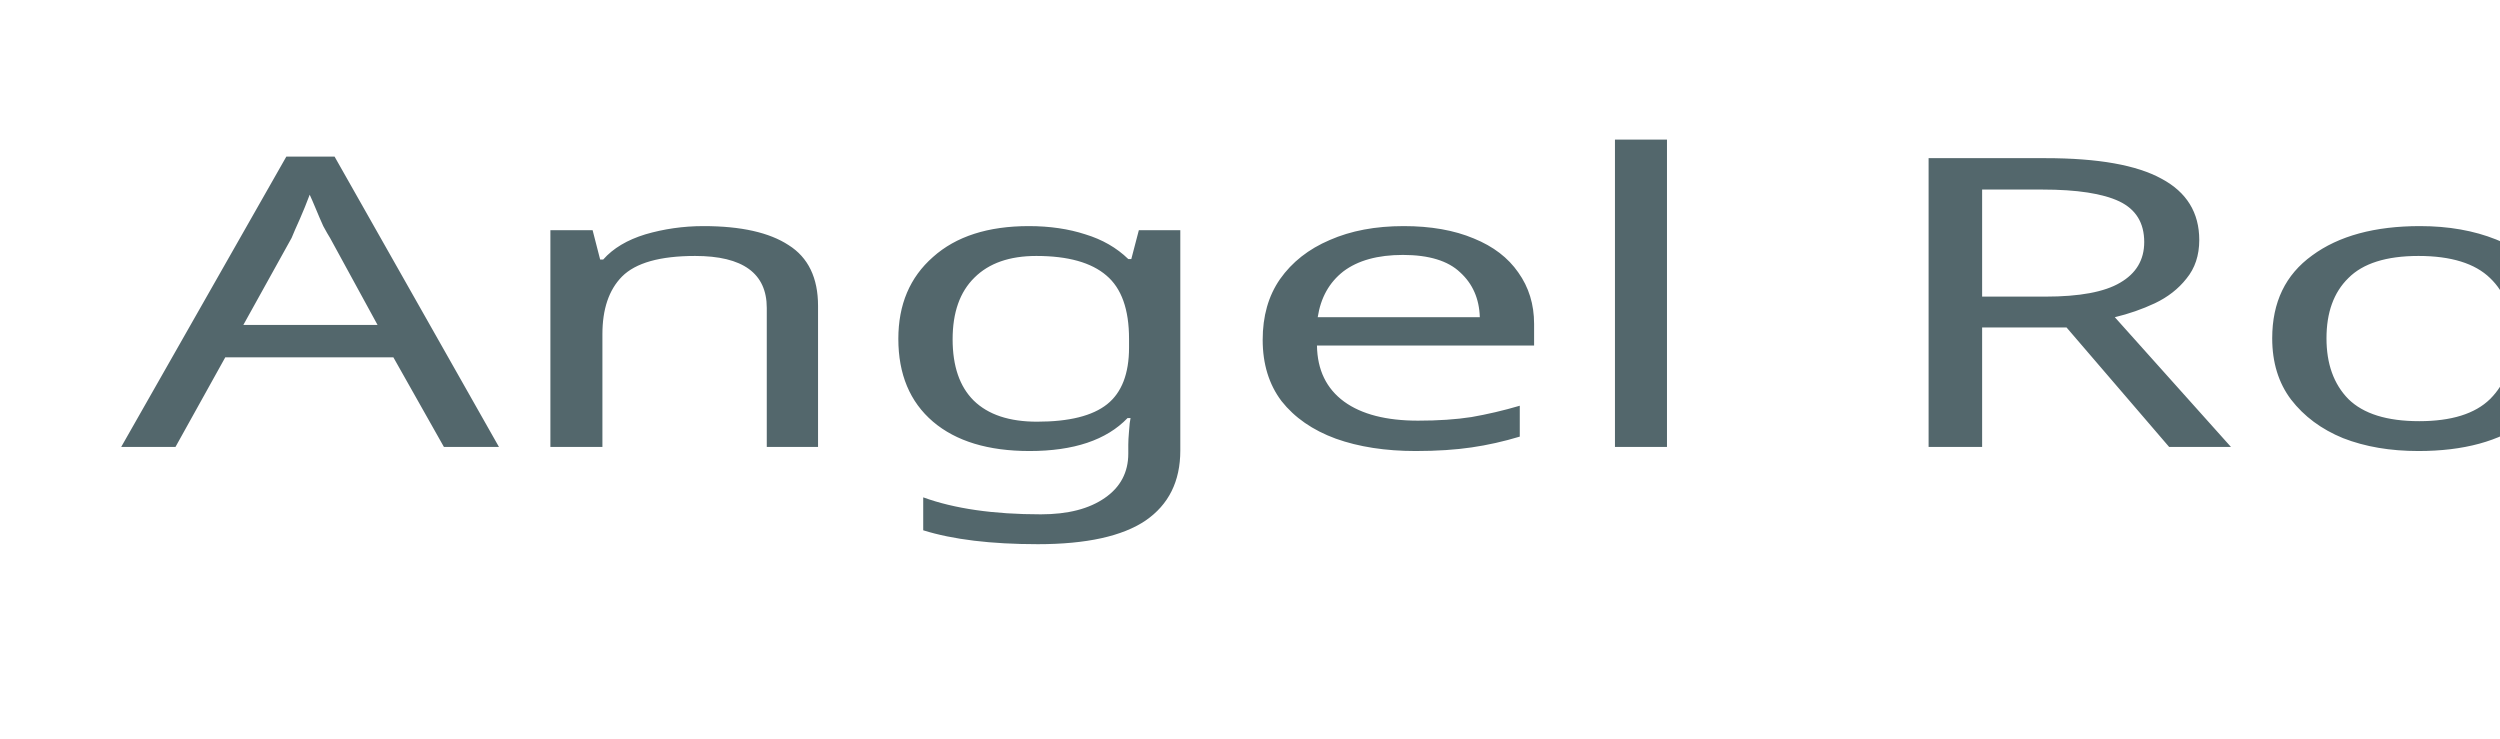
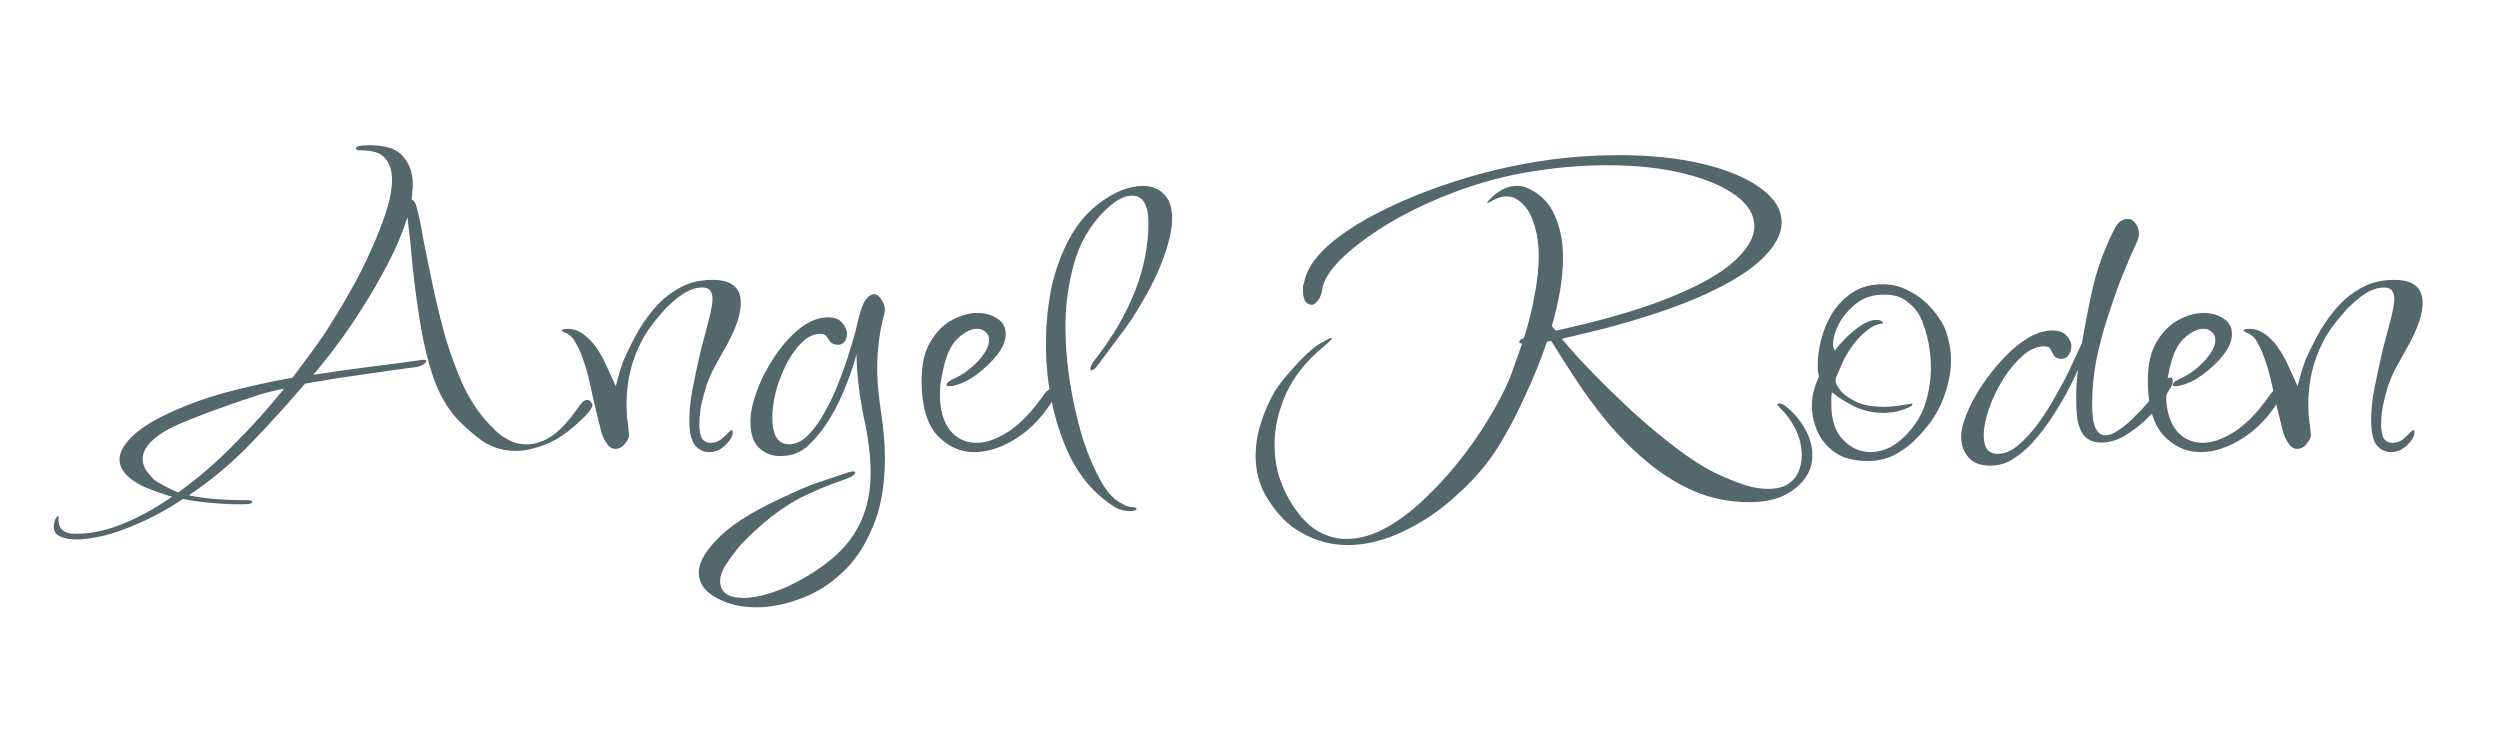
- <svg xmlns="http://www.w3.org/2000/svg" width="237" height="70" viewBox="0 0 62.706 18.521" version="1.1" id="svg8">
-   <defs id="defs2" />
-   <g id="layer1" transform="translate(0,-278.4792)">
-     <flowRoot xml:space="preserve" id="flowRoot815" style="font-style:normal;font-weight:normal;font-size:85.333px;line-height:1.25;font-family:sans-serif;letter-spacing:0px;word-spacing:0px;fill:#000000;fill-opacity:1;stroke:none" transform="scale(0.2645833)">
-       <flowRegion id="flowRegion817">
-         <rect id="rect819" width="434.286" height="274.286" x="202.857" y="419.663" />
-       </flowRegion>
-       <flowPara id="flowPara821" />
-     </flowRoot>
-     <text xml:space="preserve" style="font-style:normal;font-weight:normal;font-size:12.277px;line-height:1.25;font-family:sans-serif;letter-spacing:0px;word-spacing:0px;fill:#53676c;fill-opacity:1;stroke:none;stroke-width:0.144;" x="2.512" y="350.607" id="text885" transform="scale(1.210297,0.8262439)">
-       <tspan id="tspan883" x="2.512" y="350.607" style="font-style:normal;font-variant:normal;font-weight:normal;font-stretch:normal;font-family:Inspiration;-inkscape-font-specification:Inspiration;stroke-width:0.144;fill:#53676c;">Angel Roden</tspan>
-     </text>
+ <svg xmlns="http://www.w3.org/2000/svg" width="237" height="70" version="1.1" viewBox="0 0 62.706 18.521">
+   <g transform="translate(0 -278.48)">
+     <g transform="scale(1.2103 .82624)" fill="#53676c" stroke-width=".144" aria-label="Angel Roden">
+       <path d="m1.653 353.42q-0.27 0.012-0.417-0.098-0.16-0.11-0.11-0.417 0-0.037 0.025-0.11 0.025-0.074 0.061-0.098-0.012 0.307 0.074 0.43t0.282 0.123q0.479 0 0.982-0.307 0.516-0.307 1.019-0.823-0.123-0.037-0.319-0.147-0.184-0.098-0.282-0.16-0.491-0.356-0.491-0.823 0-0.356 0.319-0.773 0.319-0.417 1.044-0.847 0.467-0.282 1.08-0.503 0.614-0.221 1.142-0.356 0.184-0.356 0.356-0.7 0.172-0.344 0.331-0.688 0.061-0.135 0.221-0.516 0.16-0.381 0.356-0.896t0.368-1.093q0.184-0.589 0.307-1.142t0.123-0.982q0-0.417-0.147-0.651-0.135-0.233-0.491-0.233h-0.012q-0.098 0-0.098-0.061t0.123-0.086q0.589-0.061 0.823 0.282 0.233 0.344 0.233 0.908 0 0.098-0.012 0.209 0 0.111-0.012 0.233 0.074 0.061 0.098 0.209 0.074 0.393 0.147 1.031 0.086 0.638 0.196 1.4 0.11 0.761 0.258 1.547 0.16 0.773 0.368 1.461 0.221 0.675 0.516 1.142 0.061 0.098 0.172 0.258 0.11 0.147 0.27 0.27t0.356 0.123q0.209 0 0.43-0.172 0.196-0.16 0.368-0.442t0.319-0.602q0.074-0.135 0.135-0.135 0.061 0 0.086 0.074 0.037 0.061 0.025 0.123-0.049 0.16-0.209 0.381-0.147 0.209-0.307 0.393-0.16 0.172-0.258 0.246-0.221 0.172-0.43 0.246-0.196 0.086-0.368 0.086-0.405 0-0.712-0.307-0.295-0.319-0.516-0.663-0.307-0.491-0.491-1.24-0.172-0.749-0.27-1.621-0.098-0.872-0.16-1.719-0.049-0.847-0.11-1.547-0.147 0.688-0.405 1.412-0.258 0.724-0.528 1.338-0.258 0.602-0.43 0.933-0.27 0.552-0.589 1.105 0.565-0.135 1.179-0.246t1.08-0.209h0.037q0.049 0 0.049 0.037t-0.061 0.098-0.16 0.086q-0.528 0.098-1.142 0.233-0.614 0.123-1.154 0.27-0.565 0.97-1.142 1.841-0.577 0.872-1.264 1.547 0.467 0.147 1.191 0.147h0.025q0.098 0 0.098 0.049 0 0.074-0.147 0.074-0.344 0.012-0.675-0.037-0.331-0.037-0.614-0.123-0.54 0.528-1.093 0.847-0.54 0.331-1.044 0.381zm2.038-1.424q0.589-0.614 1.142-1.436 0.565-0.823 1.056-1.719-0.16 0.049-0.331 0.111-0.172 0.061-0.331 0.147-0.209 0.098-0.565 0.282-0.356 0.184-0.712 0.393-0.344 0.196-0.528 0.356-0.246 0.221-0.356 0.43t-0.11 0.405q0 0.172 0.061 0.331 0.074 0.16 0.172 0.307 0.061 0.074 0.221 0.196 0.172 0.135 0.282 0.196z" />
+       <path d="m14.691 350.77q-0.16 0-0.282-0.196-0.123-0.209-0.123-0.786 0-0.454 0.074-0.994 0.074-0.552 0.16-1.093 0.098-0.54 0.172-0.958 0.074-0.43 0.074-0.626 0-0.344-0.209-0.344-0.196 0-0.405 0.196-0.196 0.196-0.381 0.479-0.172 0.282-0.307 0.552-0.123 0.258-0.16 0.381-0.172 0.479-0.246 0.958-0.074 0.467-0.074 0.97 0 0.209 0.012 0.43 0.025 0.221 0.037 0.454 0.025 0.123-0.074 0.307-0.086 0.172-0.209 0.172-0.086 0-0.147-0.11-0.061-0.11-0.086-0.196-0.049-0.147-0.074-0.307-0.025-0.172-0.049-0.295-0.086-0.503-0.16-1.019-0.074-0.528-0.209-1.019-0.037-0.135-0.098-0.282-0.049-0.16-0.16-0.258-0.025-0.025-0.074-0.049-0.049-0.037-0.049-0.061 0-0.049 0.135-0.049 0.147 0 0.295 0.147 0.147 0.147 0.27 0.393 0.147 0.307 0.246 0.651 0.11 0.344 0.172 0.552 0.074-0.442 0.16-0.786 0.086-0.295 0.233-0.7 0.147-0.417 0.368-0.81 0.221-0.405 0.528-0.663 0.307-0.27 0.712-0.27 0.589 0 0.589 0.688 0 0.356-0.123 0.786-0.123 0.417-0.27 0.773-0.135 0.356-0.184 0.491-0.061 0.172-0.135 0.467-0.061 0.295-0.11 0.614-0.037 0.319-0.037 0.589 0 0.233 0.049 0.393 0.061 0.147 0.184 0.147 0.123 0 0.221-0.11 0.098-0.123 0.16-0.221 0.074-0.098 0.074-0.037 0.025 0.184-0.135 0.417-0.147 0.233-0.356 0.233z" />
+       <path d="m15.673 355.48q-0.491 0-0.835-0.295-0.356-0.282-0.356-0.761t0.454-1.117 1.535-1.326q0.246-0.172 0.516-0.307 0.282-0.135 0.577-0.282 0.074-0.037 0.11-0.037 0.049 0 0.049 0.037 0 0.086-0.172 0.184-0.589 0.295-1.007 0.614-0.405 0.331-0.749 0.773-0.184 0.233-0.393 0.54-0.196 0.319-0.331 0.626-0.147 0.307-0.147 0.552 0 0.516 0.491 0.516 0.209 0 0.491-0.123 0.282-0.11 0.614-0.368 0.835-0.651 1.179-1.449 0.344-0.786 0.344-1.841 0-0.786-0.147-1.743-0.135-0.982-0.147-1.878-0.061 0.381-0.209 0.921-0.135 0.528-0.331 1.007-0.196 0.479-0.442 0.823-0.233 0.344-0.602 0.344-0.258 0-0.442-0.258-0.172-0.258-0.172-0.786 0-0.393 0.135-0.933 0.135-0.54 0.368-1.044 0.233-0.516 0.516-0.847 0.295-0.344 0.589-0.344 0.209 0 0.295 0.172 0.098 0.16 0.098 0.331 0 0.135-0.049 0.233-0.049 0.098-0.147 0.098-0.098-0.012-0.147-0.086-0.037-0.086-0.074-0.16-0.037-0.086-0.135-0.086-0.196 0-0.381 0.258-0.172 0.246-0.319 0.651-0.135 0.393-0.221 0.835-0.074 0.442-0.074 0.81 0 0.344 0.074 0.565 0.086 0.221 0.258 0.233 0.209 0.012 0.405-0.27 0.196-0.282 0.356-0.724 0.172-0.442 0.295-0.933 0.135-0.503 0.221-0.933 0.098-0.442 0.135-0.688 0.098-0.651 0.184-0.823 0.086-0.184 0.184-0.184 0.086 0 0.147 0.16 0.074 0.16 0.074 0.295 0 0.098-0.012 0.135-0.147 0.81-0.147 1.657 0 0.356 0.025 0.712 0.025 0.344 0.061 0.688 0.074 0.712 0.074 1.326 0 1.252-0.258 2.112-0.246 0.872-0.651 1.4-0.405 0.54-0.872 0.773-0.454 0.246-0.884 0.246z" />
+       <path d="m20.191 350.77q-0.442 0-0.773-0.516-0.319-0.528-0.319-1.657 0-0.737 0.184-1.179 0.184-0.454 0.454-0.663 0.27-0.209 0.516-0.209t0.417 0.172q0.172 0.16 0.172 0.467 0 0.295-0.172 0.626-0.172 0.319-0.417 0.589-0.233 0.258-0.467 0.344-0.049 0.025-0.123 0.025-0.049 0-0.049-0.037 0-0.098 0.196-0.221 0.246-0.172 0.467-0.516 0.221-0.356 0.221-0.626 0-0.16-0.074-0.246-0.074-0.098-0.172-0.098-0.184 0-0.405 0.295-0.209 0.282-0.307 0.982-0.025 0.196-0.049 0.381-0.012 0.172-0.012 0.344 0 0.688 0.209 1.08 0.209 0.381 0.552 0.381 0.295 0 0.663-0.344 0.368-0.356 0.724-1.105 0.086-0.196 0.196-0.196 0.074 0 0.074 0.098 0 0.086-0.049 0.184-0.319 0.786-0.773 1.215t-0.884 0.43z" />
+       <path d="m23.407 352.56q-0.16 0-0.307-0.123-0.135-0.123-0.233-0.246-0.393-0.454-0.663-1.203-0.258-0.749-0.393-1.645-0.135-0.908-0.135-1.841 0-0.872 0.11-1.694 0.123-0.823 0.368-1.498 0.246-0.675 0.614-1.08 0.479-0.54 0.921-0.54 0.27 0 0.43 0.246 0.172 0.233 0.172 0.749 0 0.491-0.196 1.252-0.184 0.749-0.638 1.792-0.16 0.344-0.344 0.688-0.172 0.344-0.368 0.724-0.074 0.147-0.123 0.147-0.025 0-0.025-0.049 0-0.098 0.086-0.258 1.117-2.099 1.117-4.174 0-0.823-0.344-0.823-0.246 0-0.577 0.479-0.454 0.675-0.626 1.608-0.172 0.921-0.172 1.866 0 0.712 0.061 1.387 0.061 0.663 0.147 1.203 0.037 0.233 0.11 0.626 0.074 0.393 0.196 0.823 0.123 0.442 0.27 0.798 0.16 0.368 0.344 0.528 0.049 0.037 0.098 0.074 0.061 0.049 0.135 0.061 0.11 0 0.11 0.061t-0.147 0.061z" />
+       <path d="m27.913 353.59q-0.479 0-0.921-0.356-0.442-0.344-0.761-1.142-0.11-0.282-0.16-0.589-0.049-0.307-0.049-0.614 0-0.503 0.11-1.007 0.11-0.503 0.282-0.945 0.135-0.319 0.381-0.712 0.246-0.405 0.467-0.663 0.074-0.074 0.184-0.16 0.11-0.098 0.147-0.098 0.012 0 0.012 0.012 0 0.037-0.209 0.295-0.503 0.614-0.749 1.4-0.233 0.773-0.233 1.535 0 0.454 0.074 0.872 0.086 0.417 0.221 0.773 0.258 0.651 0.552 0.933 0.307 0.282 0.638 0.282 0.417 0 0.847-0.356t0.835-0.945q0.417-0.589 0.773-1.277 0.356-0.688 0.614-1.363 0.27-0.688 0.393-1.228l0.184-0.761q-0.061-0.012-0.061-0.049 0-0.061 0.098-0.123 0.147-0.663 0.221-1.301 0.086-0.638 0.086-1.179 0-0.589-0.11-1.031-0.098-0.454-0.331-0.688-0.098-0.098-0.221-0.098-0.086 0-0.184 0.049-0.086 0.049-0.172 0.123-0.086 0.086-0.025-0.037 0.074-0.135 0.233-0.295 0.172-0.16 0.368-0.16 0.11 0 0.221 0.074 0.393 0.27 0.552 0.823 0.172 0.552 0.172 1.277 0 0.479-0.061 1.007-0.061 0.528-0.172 1.08 0.025 0.025 0.037 0.061 0.025 0.037 0.049 0.074 1.486-0.479 2.382-1.019 0.908-0.54 1.314-1.093 0.417-0.552 0.417-1.056 0-0.528-0.393-0.945-0.393-0.417-1.08-0.663-0.688-0.246-1.584-0.246-0.835 0-1.731 0.233-0.81 0.221-1.547 0.651-0.724 0.417-1.301 0.933-0.565 0.516-0.921 1.019-0.344 0.503-0.393 0.884-0.025 0.27-0.098 0.393-0.061 0.123-0.123 0.123-0.184 0-0.184-0.442 0-0.061 0-0.123 0.012-0.061 0.025-0.123 0.074-0.552 0.491-1.105 0.43-0.552 1.08-1.031 0.663-0.491 1.449-0.872 0.786-0.381 1.571-0.589 0.503-0.135 0.982-0.196 0.491-0.061 0.945-0.061 0.994 0 1.756 0.27 0.761 0.27 1.191 0.737 0.43 0.454 0.43 1.044 0 0.491-0.368 1.044-0.368 0.552-1.179 1.105-0.81 0.552-2.136 1.068-0.27 0.098-0.491 0.172-0.209 0.074-0.381 0.135 0.246 0.442 0.638 1.031 0.393 0.589 0.835 1.191 0.454 0.602 0.896 1.093 0.442 0.491 0.798 0.749 0.221 0.16 0.516 0.319 0.307 0.172 0.589 0.172t0.43-0.16q0.147-0.147 0.209-0.381 0.061-0.233 0.061-0.467 0-0.798-0.467-1.473-0.037-0.061-0.037-0.074 0-0.037 0.037-0.037 0.074 0 0.147 0.098 0.246 0.295 0.393 0.688t0.147 0.786q0 0.602-0.356 1.007-0.344 0.417-0.945 0.417-0.626 0-1.166-0.344-0.528-0.344-0.982-0.908t-0.823-1.215q-0.368-0.663-0.651-1.301-0.282-0.638-0.491-1.129l-0.086 0.025q-0.196 0.847-0.454 1.645-0.246 0.798-0.516 1.449-0.331 0.81-0.859 1.51-0.516 0.712-1.129 1.142-0.602 0.43-1.191 0.43z" />
+       <path d="m38.704 351.04q-0.405 0-0.663-0.246-0.246-0.246-0.368-0.626-0.123-0.393-0.123-0.823 0-0.258 0.049-0.491t0.098-0.381q-0.012-0.086-0.025-0.172 0-0.098 0-0.196 0-0.356 0.074-0.773 0.074-0.417 0.233-0.798 0.172-0.381 0.417-0.614 0.258-0.246 0.626-0.246 0.319 0 0.626 0.27 0.307 0.258 0.54 0.761 0.135 0.282 0.184 0.614 0.061 0.319 0.061 0.651 0 0.454-0.098 0.908-0.086 0.442-0.258 0.835-0.123 0.282-0.331 0.602-0.196 0.307-0.454 0.516-0.258 0.209-0.589 0.209zm0.061-0.27q0.417 0 0.773-0.577 0.258-0.405 0.368-0.921 0.11-0.528 0.11-1.056 0-0.393-0.049-0.761t-0.147-0.712q-0.086-0.307-0.295-0.54-0.196-0.246-0.565-0.209-0.295 0.025-0.516 0.295-0.221 0.27-0.344 0.614-0.11 0.331-0.11 0.577 0 0.135 0.037 0.209 0.037-0.098 0.184-0.319 0.147-0.233 0.331-0.417 0.184-0.196 0.344-0.196 0.135 0 0.135 0.11-0.16 0.012-0.319 0.196-0.147 0.172-0.282 0.417-0.123 0.246-0.209 0.491-0.074 0.233-0.11 0.368-0.012 0.049-0.037 0.123-0.025 0.074-0.025 0.147 0 0.086 0.098 0.282 0.098 0.184 0.319 0.344 0.221 0.16 0.602 0.16 0.11 0 0.233-0.025 0.123-0.025 0.233-0.049l0.086-0.025q0.025 0 0.025 0.025 0 0.037-0.086 0.098-0.074 0.049-0.135 0.074-0.172 0.086-0.381 0.086-0.307 0-0.589-0.184-0.27-0.196-0.479-0.442-0.012 0.098-0.012 0.196 0 0.086 0 0.172 0 0.712 0.246 1.08t0.565 0.368z" />
+       <path d="m41.233 351.18q-0.295 0-0.442-0.258-0.147-0.246-0.147-0.626 0-0.27 0.11-0.675 0.11-0.405 0.307-0.847 0.196-0.442 0.442-0.823 0.246-0.393 0.503-0.626 0.27-0.246 0.528-0.246 0.209 0 0.295 0.16 0.098 0.147 0.098 0.319 0 0.147-0.061 0.27-0.049 0.11-0.147 0.11-0.098 0-0.147-0.086-0.037-0.098-0.074-0.196-0.025-0.098-0.135-0.098-0.221 0-0.442 0.282-0.221 0.282-0.405 0.712-0.184 0.43-0.295 0.896-0.11 0.454-0.11 0.81 0 0.258 0.061 0.405 0.074 0.16 0.233 0.16 0.209 0 0.417-0.258 0.221-0.27 0.43-0.688 0.209-0.43 0.381-0.896 0.184-0.467 0.307-0.872 0.135-0.417 0.209-0.663 0.098-0.859 0.233-1.731 0.147-0.872 0.43-1.694 0.037-0.135 0.11-0.233 0.086-0.098 0.172-0.098 0.098 0 0.16 0.135 0.074 0.135 0.074 0.307 0 0.135-0.049 0.282-0.049 0.147-0.123 0.393-0.086 0.295-0.221 0.786-0.123 0.479-0.258 1.093-0.135 0.602-0.233 1.289-0.086 0.675-0.086 1.351 0 0.516 0.074 0.724t0.196 0.209q0.135 0 0.295-0.172 0.172-0.172 0.331-0.417 0.172-0.246 0.307-0.491 0.135-0.258 0.209-0.405 0.135-0.27 0.209-0.27 0.049 0 0.049 0.11 0 0.086-0.037 0.184-0.074 0.16-0.098 0.246-0.025 0.074-0.061 0.147-0.025 0.074-0.123 0.233-0.086 0.147-0.27 0.405-0.184 0.246-0.417 0.454-0.233 0.196-0.467 0.196-0.233 0-0.356-0.196-0.11-0.196-0.147-0.503-0.025-0.319-0.025-0.651 0-0.405 0.037-0.859-0.086 0.295-0.233 0.7-0.147 0.393-0.331 0.798t-0.393 0.737q-0.172 0.27-0.381 0.467-0.209 0.209-0.491 0.209z" />
+       <path d="m45.604 350.77q-0.442 0-0.773-0.516-0.319-0.528-0.319-1.657 0-0.737 0.184-1.179 0.184-0.454 0.454-0.663t0.516-0.209q0.246 0 0.417 0.172 0.172 0.16 0.172 0.467 0 0.295-0.172 0.626-0.172 0.319-0.417 0.589-0.233 0.258-0.467 0.344-0.049 0.025-0.123 0.025-0.049 0-0.049-0.037 0-0.098 0.196-0.221 0.246-0.172 0.467-0.516 0.221-0.356 0.221-0.626 0-0.16-0.074-0.246-0.074-0.098-0.172-0.098-0.184 0-0.405 0.295-0.209 0.282-0.307 0.982-0.025 0.196-0.049 0.381-0.012 0.172-0.012 0.344 0 0.688 0.209 1.08 0.209 0.381 0.552 0.381 0.295 0 0.663-0.344 0.368-0.356 0.724-1.105 0.086-0.196 0.196-0.196 0.074 0 0.074 0.098 0 0.086-0.049 0.184-0.319 0.786-0.773 1.215t-0.884 0.43z" />
+       <path d="m49.545 350.77q-0.16 0-0.282-0.196-0.123-0.209-0.123-0.786 0-0.454 0.074-0.994 0.074-0.552 0.16-1.093 0.098-0.54 0.172-0.958 0.074-0.43 0.074-0.626 0-0.344-0.209-0.344-0.196 0-0.405 0.196-0.196 0.196-0.381 0.479-0.172 0.282-0.307 0.552-0.123 0.258-0.16 0.381-0.172 0.479-0.246 0.958-0.074 0.467-0.074 0.97 0 0.209 0.012 0.43 0.025 0.221 0.037 0.454 0.025 0.123-0.074 0.307-0.086 0.172-0.209 0.172-0.086 0-0.147-0.11-0.061-0.11-0.086-0.196-0.049-0.147-0.074-0.307-0.025-0.172-0.049-0.295-0.086-0.503-0.16-1.019-0.074-0.528-0.209-1.019-0.037-0.135-0.098-0.282-0.049-0.16-0.16-0.258-0.025-0.025-0.074-0.049-0.049-0.037-0.049-0.061 0-0.049 0.135-0.049 0.147 0 0.295 0.147 0.147 0.147 0.27 0.393 0.147 0.307 0.246 0.651 0.11 0.344 0.172 0.552 0.074-0.442 0.16-0.786 0.086-0.295 0.233-0.7 0.147-0.417 0.368-0.81 0.221-0.405 0.528-0.663 0.307-0.27 0.712-0.27 0.589 0 0.589 0.688 0 0.356-0.123 0.786-0.123 0.417-0.27 0.773-0.135 0.356-0.184 0.491-0.061 0.172-0.135 0.467-0.061 0.295-0.11 0.614-0.037 0.319-0.037 0.589 0 0.233 0.049 0.393 0.061 0.147 0.184 0.147 0.123 0 0.221-0.11 0.098-0.123 0.16-0.221 0.074-0.098 0.074-0.037 0.025 0.184-0.135 0.417-0.147 0.233-0.356 0.233z" />
+     </g>
  </g>
</svg>
